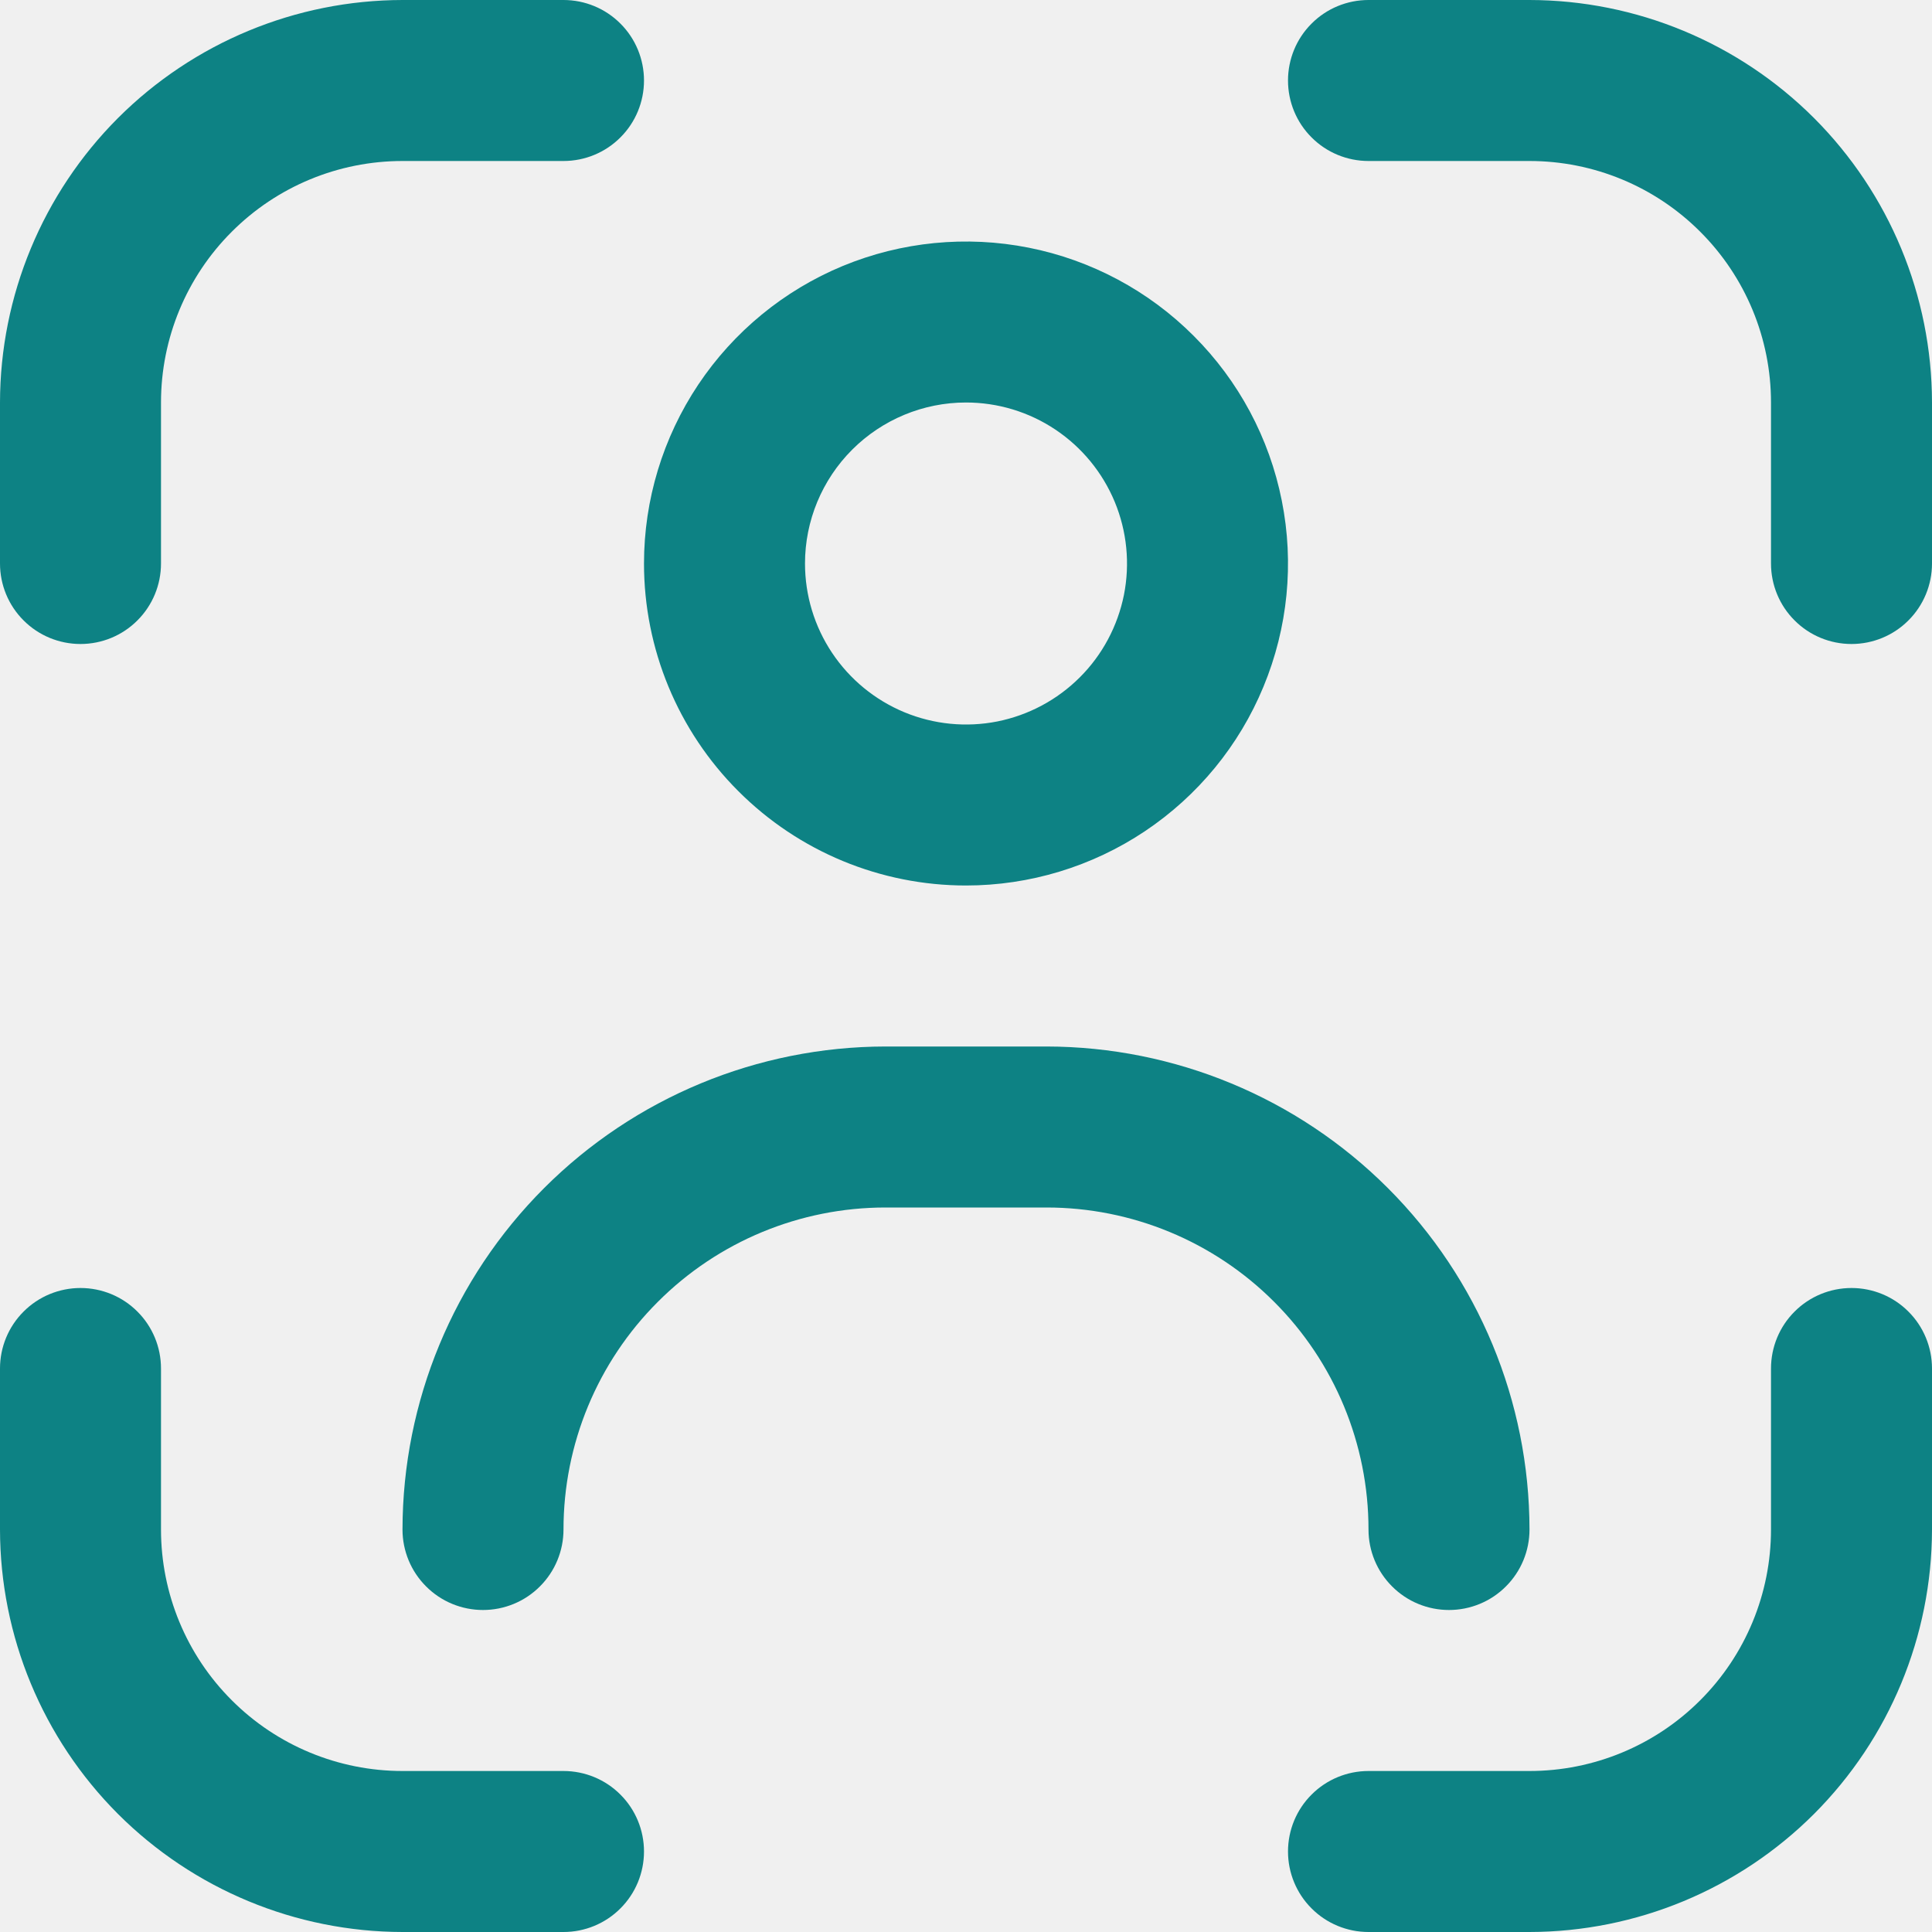
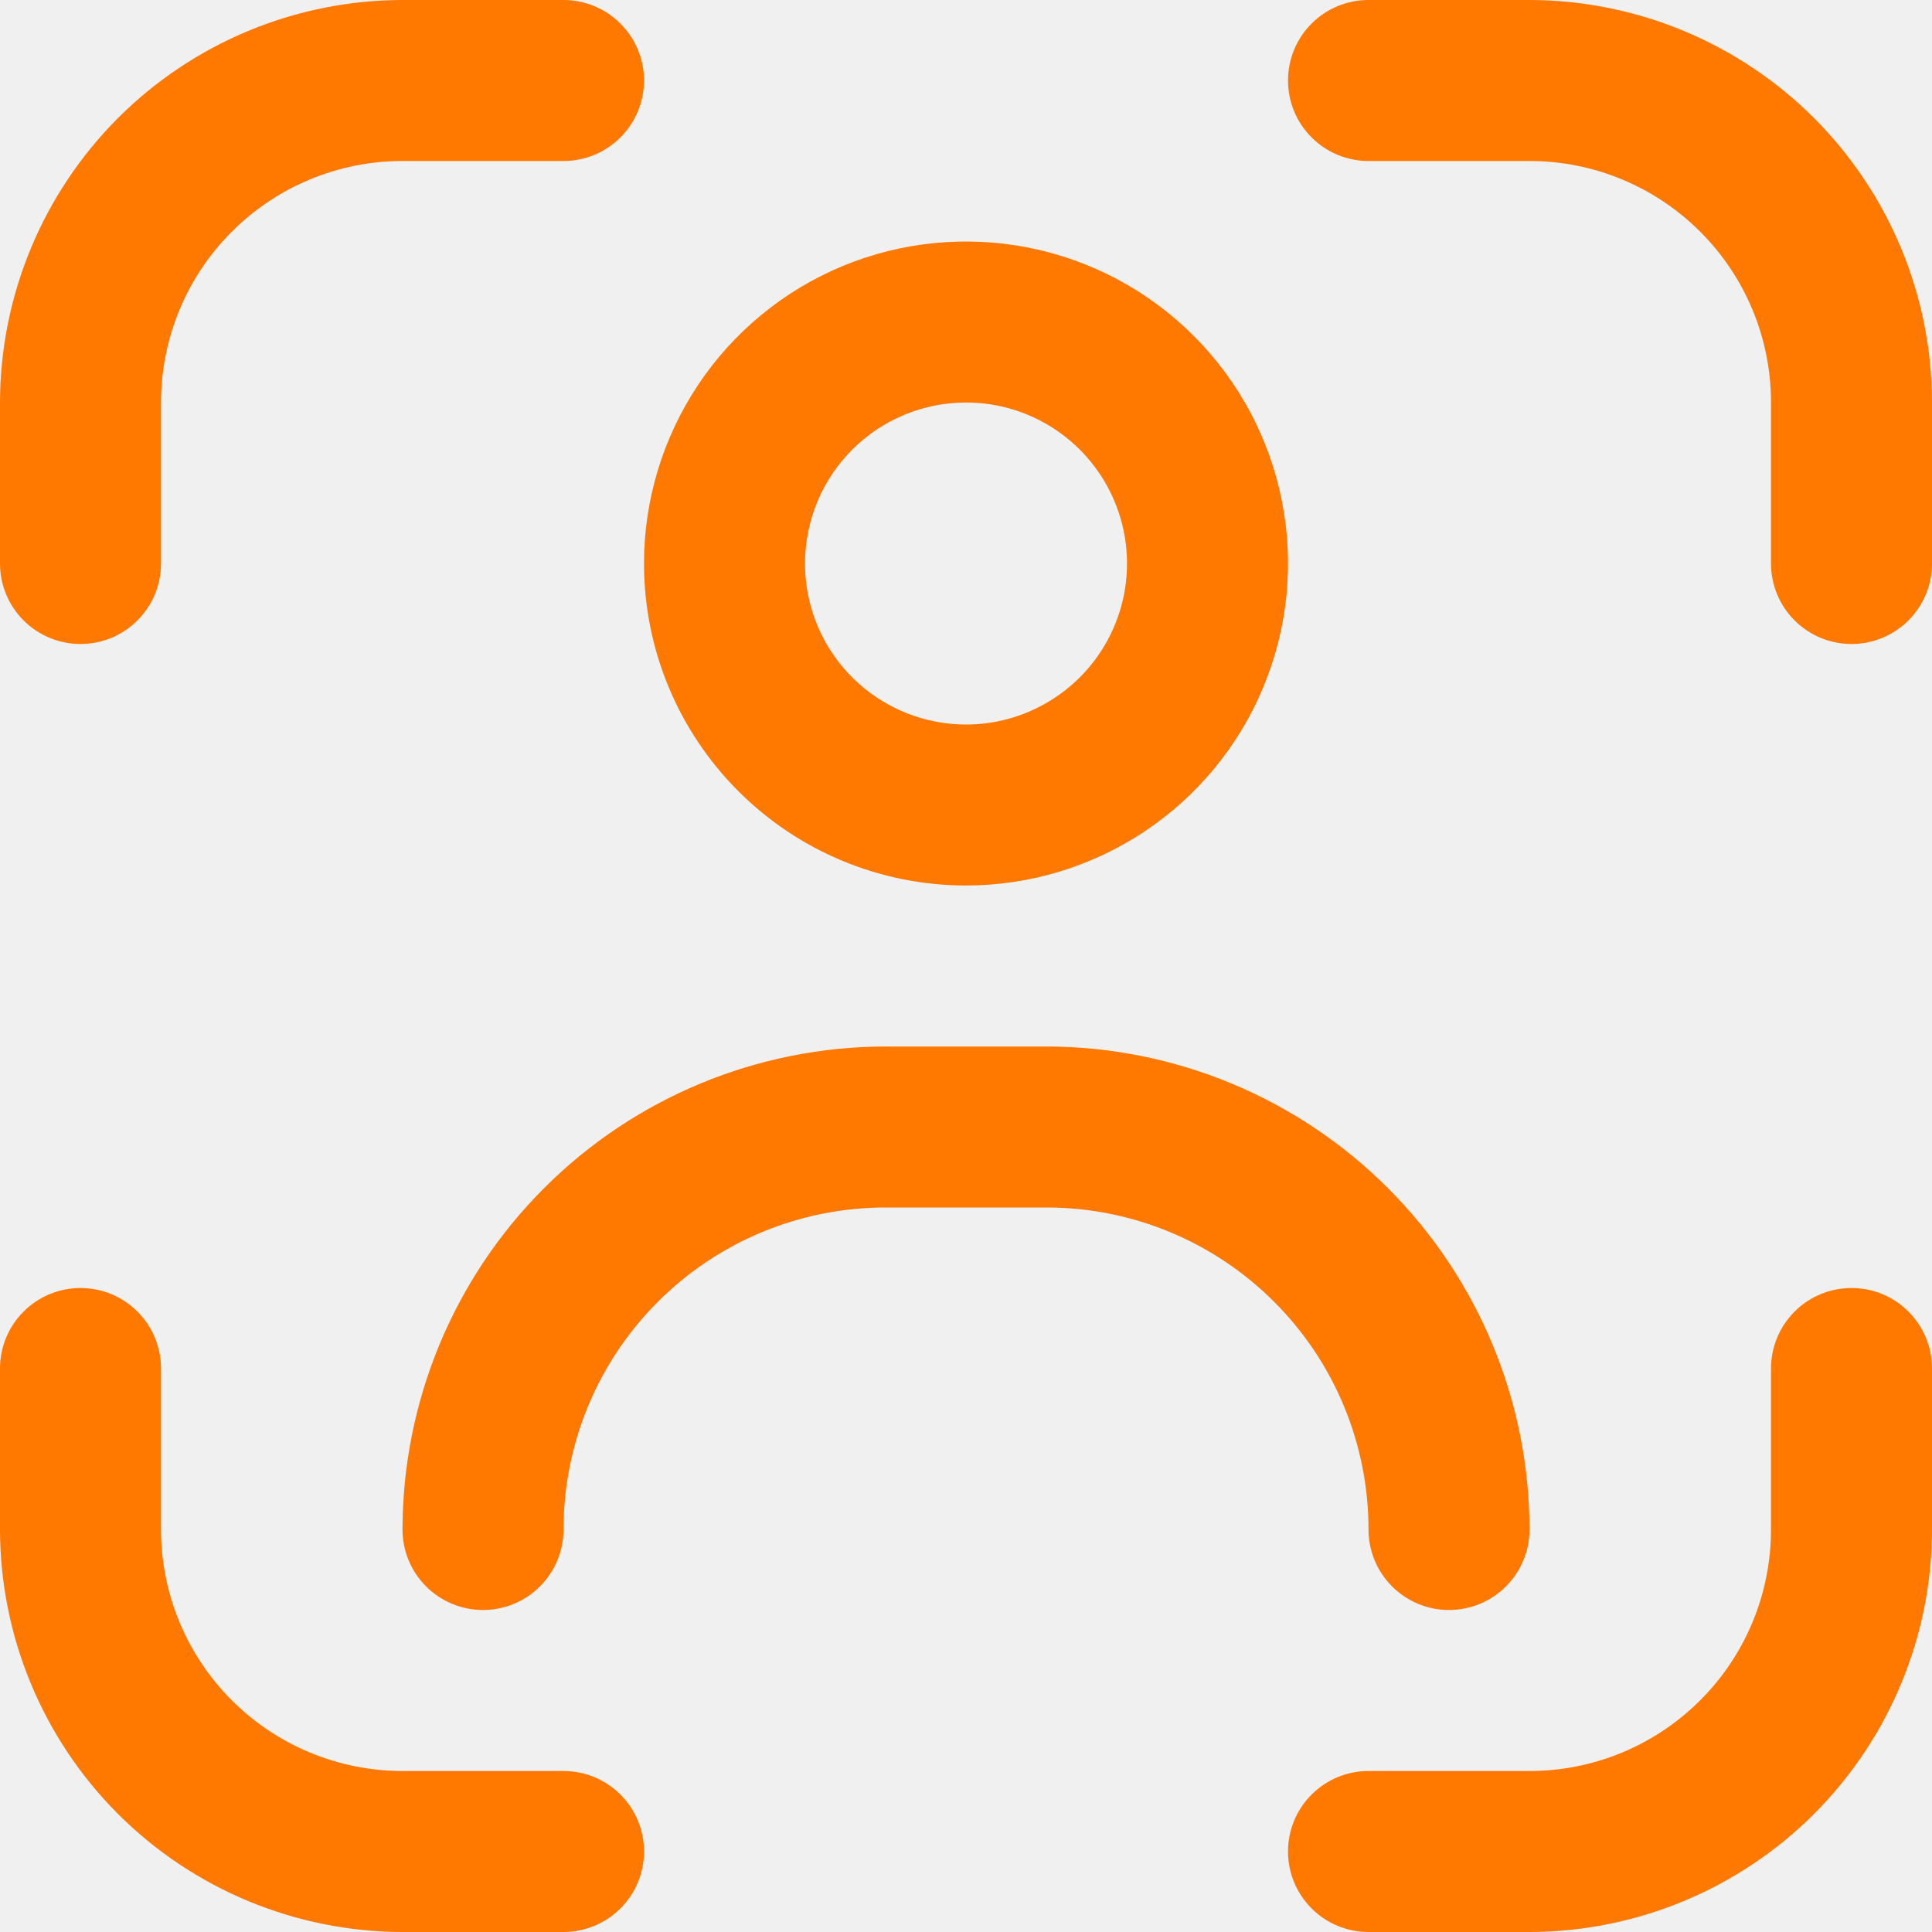
<svg xmlns="http://www.w3.org/2000/svg" width="24" height="24" viewBox="0 0 24 24" fill="none">
  <g clip-path="url(#clip0)">
-     <path d="M23 16C22.735 16 22.48 16.105 22.293 16.293C22.105 16.48 22 16.735 22 17V19C22 19.796 21.684 20.559 21.121 21.121C20.559 21.684 19.796 22 19 22H17C16.735 22 16.48 22.105 16.293 22.293C16.105 22.48 16 22.735 16 23C16 23.265 16.105 23.52 16.293 23.707C16.48 23.895 16.735 24 17 24H19C20.326 23.998 21.596 23.471 22.534 22.534C23.471 21.596 23.998 20.326 24 19V17C24 16.735 23.895 16.48 23.707 16.293C23.52 16.105 23.265 16 23 16Z" fill="#0D8284" />
-     <path d="M1 8C1.265 8 1.52 7.895 1.707 7.707C1.895 7.52 2 7.265 2 7V5C2 4.204 2.316 3.441 2.879 2.879C3.441 2.316 4.204 2 5 2H7C7.265 2 7.52 1.895 7.707 1.707C7.895 1.52 8 1.265 8 1C8 0.735 7.895 0.48 7.707 0.293C7.52 0.105 7.265 0 7 0L5 0C3.674 0.002 2.404 0.529 1.466 1.466C0.529 2.404 0.002 3.674 0 5L0 7C0 7.265 0.105 7.52 0.293 7.707C0.48 7.895 0.735 8 1 8Z" fill="#0D8284" />
-     <path d="M7 22H5C4.204 22 3.441 21.684 2.879 21.121C2.316 20.559 2 19.796 2 19V17C2 16.735 1.895 16.48 1.707 16.293C1.52 16.105 1.265 16 1 16C0.735 16 0.48 16.105 0.293 16.293C0.105 16.48 0 16.735 0 17L0 19C0.002 20.326 0.529 21.596 1.466 22.534C2.404 23.471 3.674 23.998 5 24H7C7.265 24 7.52 23.895 7.707 23.707C7.895 23.52 8 23.265 8 23C8 22.735 7.895 22.48 7.707 22.293C7.52 22.105 7.265 22 7 22Z" fill="#0D8284" />
-     <path d="M19 0H17C16.735 0 16.48 0.105 16.293 0.293C16.105 0.48 16 0.735 16 1C16 1.265 16.105 1.52 16.293 1.707C16.48 1.895 16.735 2 17 2H19C19.796 2 20.559 2.316 21.121 2.879C21.684 3.441 22 4.204 22 5V7C22 7.265 22.105 7.52 22.293 7.707C22.48 7.895 22.735 8 23 8C23.265 8 23.52 7.895 23.707 7.707C23.895 7.52 24 7.265 24 7V5C23.998 3.674 23.471 2.404 22.534 1.466C21.596 0.529 20.326 0.002 19 0V0Z" fill="#0D8284" />
-     <path d="M12 11C12.791 11 13.565 10.765 14.222 10.326C14.88 9.886 15.393 9.262 15.695 8.531C15.998 7.8 16.078 6.996 15.923 6.22C15.769 5.444 15.388 4.731 14.828 4.172C14.269 3.612 13.556 3.231 12.78 3.077C12.004 2.923 11.2 3.002 10.469 3.304C9.738 3.607 9.114 4.12 8.674 4.778C8.235 5.436 8 6.209 8 7C8 8.061 8.421 9.078 9.172 9.828C9.922 10.579 10.939 11 12 11ZM12 5C12.396 5 12.782 5.117 13.111 5.337C13.44 5.557 13.696 5.869 13.848 6.235C13.999 6.6 14.039 7.002 13.962 7.39C13.884 7.778 13.694 8.135 13.414 8.414C13.134 8.694 12.778 8.884 12.39 8.962C12.002 9.039 11.6 8.999 11.235 8.848C10.869 8.696 10.557 8.44 10.337 8.111C10.117 7.782 10 7.396 10 7C10 6.47 10.211 5.961 10.586 5.586C10.961 5.211 11.47 5 12 5Z" fill="#0D8284" />
-     <path d="M18 20C18.265 20 18.52 19.895 18.707 19.707C18.895 19.52 19 19.265 19 19C18.998 17.409 18.366 15.884 17.241 14.759C16.116 13.634 14.591 13.002 13 13H11C9.409 13.002 7.884 13.634 6.759 14.759C5.634 15.884 5.002 17.409 5 19C5 19.265 5.105 19.52 5.293 19.707C5.48 19.895 5.735 20 6 20C6.265 20 6.52 19.895 6.707 19.707C6.895 19.52 7 19.265 7 19C7 17.939 7.421 16.922 8.172 16.172C8.922 15.421 9.939 15 11 15H13C14.061 15 15.078 15.421 15.828 16.172C16.579 16.922 17 17.939 17 19C17 19.265 17.105 19.52 17.293 19.707C17.48 19.895 17.735 20 18 20Z" fill="#0D8284" />
+     <path d="M23 16C22.735 16 22.48 16.105 22.293 16.293C22.105 16.48 22 16.735 22 17V19C22 19.796 21.684 20.559 21.121 21.121C20.559 21.684 19.796 22 19 22H17C16.735 22 16.48 22.105 16.293 22.293C16.105 22.48 16 22.735 16 23C16 23.265 16.105 23.52 16.293 23.707C16.48 23.895 16.735 24 17 24H19C20.326 23.998 21.596 23.471 22.534 22.534C23.471 21.596 23.998 20.326 24 19V17C24 16.735 23.895 16.48 23.707 16.293C23.52 16.105 23.265 16 23 16Z" fill="#ff7800" />
+     <path d="M1 8C1.265 8 1.52 7.895 1.707 7.707C1.895 7.52 2 7.265 2 7V5C2 4.204 2.316 3.441 2.879 2.879C3.441 2.316 4.204 2 5 2H7C7.265 2 7.52 1.895 7.707 1.707C7.895 1.52 8 1.265 8 1C8 0.735 7.895 0.48 7.707 0.293C7.52 0.105 7.265 0 7 0L5 0C3.674 0.002 2.404 0.529 1.466 1.466C0.529 2.404 0.002 3.674 0 5L0 7C0 7.265 0.105 7.52 0.293 7.707C0.48 7.895 0.735 8 1 8Z" fill="#ff7800" />
+     <path d="M7 22H5C4.204 22 3.441 21.684 2.879 21.121C2.316 20.559 2 19.796 2 19V17C2 16.735 1.895 16.48 1.707 16.293C1.52 16.105 1.265 16 1 16C0.735 16 0.48 16.105 0.293 16.293C0.105 16.48 0 16.735 0 17L0 19C0.002 20.326 0.529 21.596 1.466 22.534C2.404 23.471 3.674 23.998 5 24H7C7.265 24 7.52 23.895 7.707 23.707C7.895 23.52 8 23.265 8 23C8 22.735 7.895 22.48 7.707 22.293C7.52 22.105 7.265 22 7 22Z" fill="#ff7800" />
+     <path d="M19 0H17C16.735 0 16.48 0.105 16.293 0.293C16.105 0.48 16 0.735 16 1C16 1.265 16.105 1.52 16.293 1.707C16.48 1.895 16.735 2 17 2H19C19.796 2 20.559 2.316 21.121 2.879C21.684 3.441 22 4.204 22 5V7C22 7.265 22.105 7.52 22.293 7.707C22.48 7.895 22.735 8 23 8C23.265 8 23.52 7.895 23.707 7.707C23.895 7.52 24 7.265 24 7V5C23.998 3.674 23.471 2.404 22.534 1.466C21.596 0.529 20.326 0.002 19 0V0Z" fill="#ff7800" />
+     <path d="M12 11C12.791 11 13.565 10.765 14.222 10.326C14.88 9.886 15.393 9.262 15.695 8.531C15.998 7.8 16.078 6.996 15.923 6.22C15.769 5.444 15.388 4.731 14.828 4.172C14.269 3.612 13.556 3.231 12.78 3.077C12.004 2.923 11.2 3.002 10.469 3.304C9.738 3.607 9.114 4.12 8.674 4.778C8.235 5.436 8 6.209 8 7C8 8.061 8.421 9.078 9.172 9.828C9.922 10.579 10.939 11 12 11ZM12 5C12.396 5 12.782 5.117 13.111 5.337C13.44 5.557 13.696 5.869 13.848 6.235C13.999 6.6 14.039 7.002 13.962 7.39C13.884 7.778 13.694 8.135 13.414 8.414C13.134 8.694 12.778 8.884 12.39 8.962C12.002 9.039 11.6 8.999 11.235 8.848C10.869 8.696 10.557 8.44 10.337 8.111C10.117 7.782 10 7.396 10 7C10 6.47 10.211 5.961 10.586 5.586C10.961 5.211 11.47 5 12 5Z" fill="#ff7800" />
+     <path d="M18 20C18.265 20 18.52 19.895 18.707 19.707C18.895 19.52 19 19.265 19 19C18.998 17.409 18.366 15.884 17.241 14.759C16.116 13.634 14.591 13.002 13 13H11C9.409 13.002 7.884 13.634 6.759 14.759C5.634 15.884 5.002 17.409 5 19C5 19.265 5.105 19.52 5.293 19.707C5.48 19.895 5.735 20 6 20C6.265 20 6.52 19.895 6.707 19.707C6.895 19.52 7 19.265 7 19C7 17.939 7.421 16.922 8.172 16.172C8.922 15.421 9.939 15 11 15H13C14.061 15 15.078 15.421 15.828 16.172C16.579 16.922 17 17.939 17 19C17 19.265 17.105 19.52 17.293 19.707C17.48 19.895 17.735 20 18 20Z" fill="#ff7800" />
  </g>
  <defs>
    <clipPath id="clip0">
      <rect width="24" height="24" fill="white" />
    </clipPath>
  </defs>
</svg>
